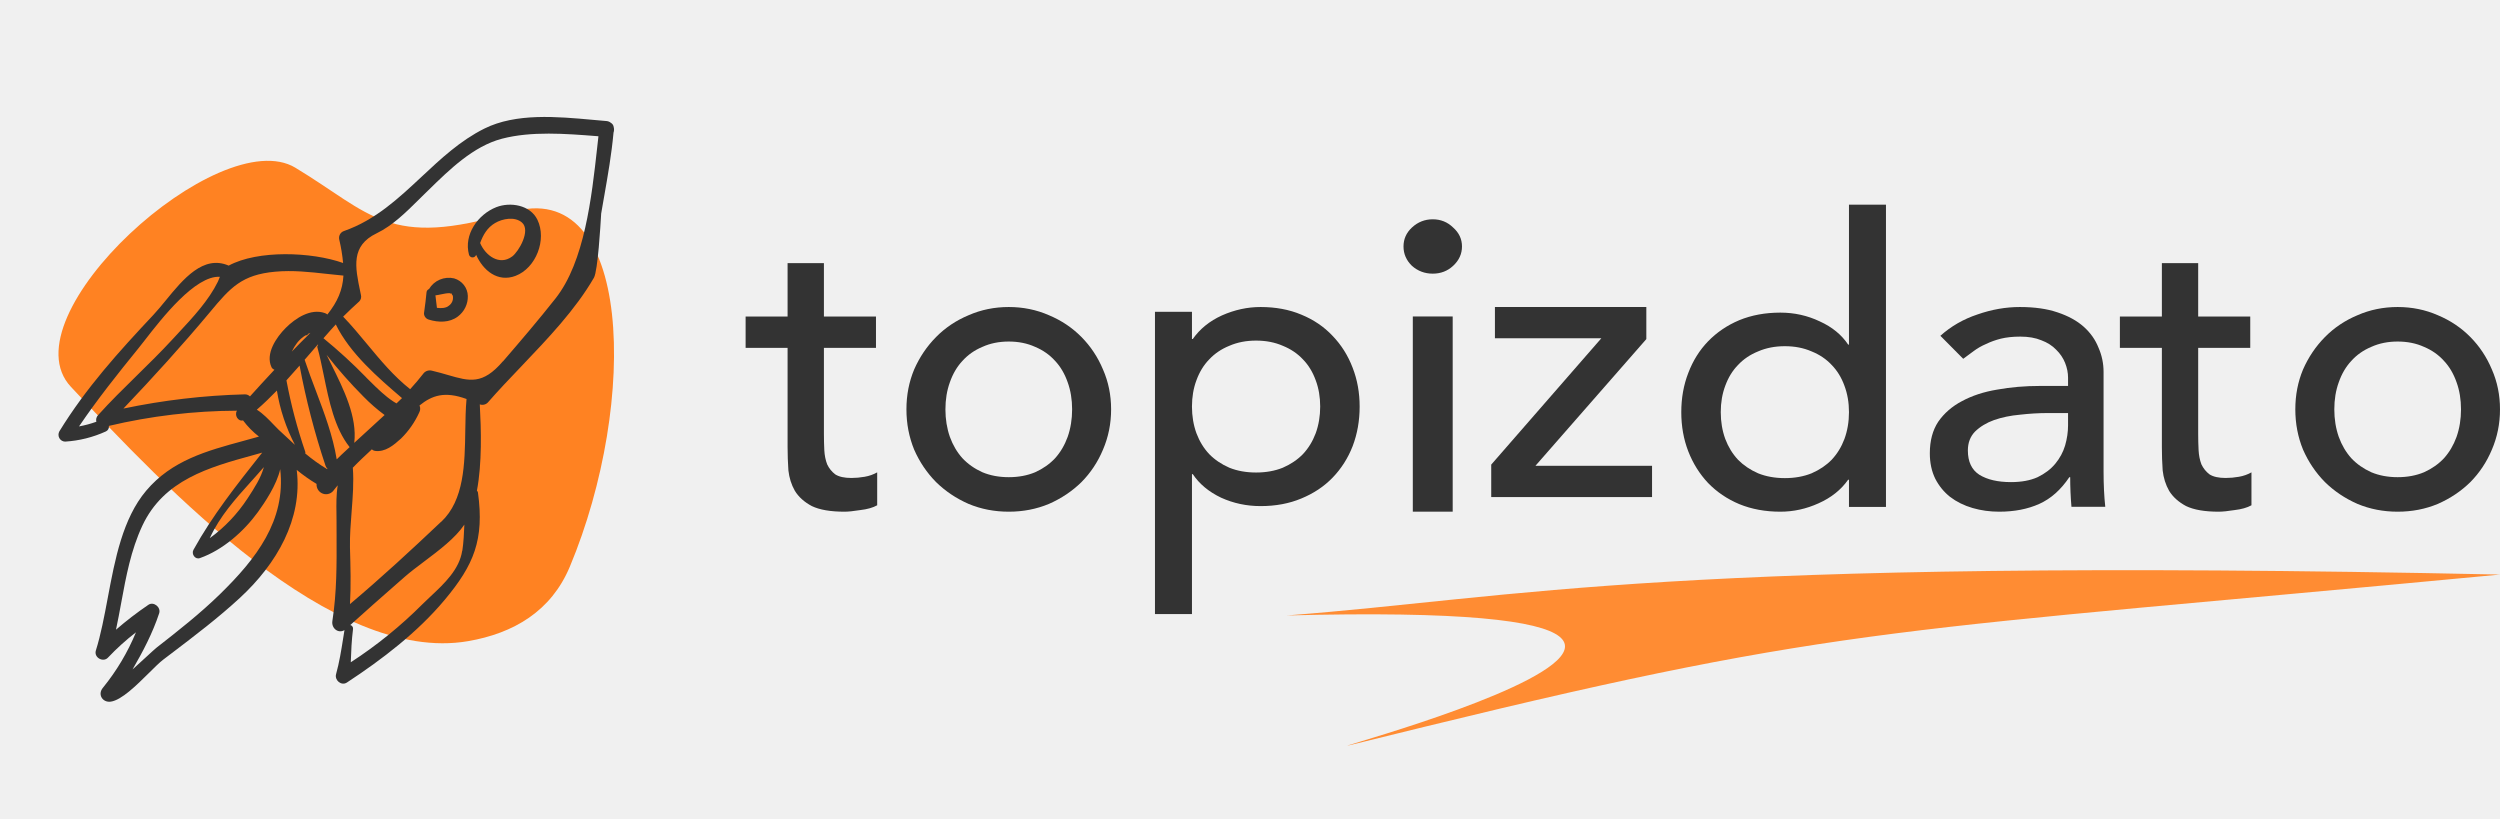
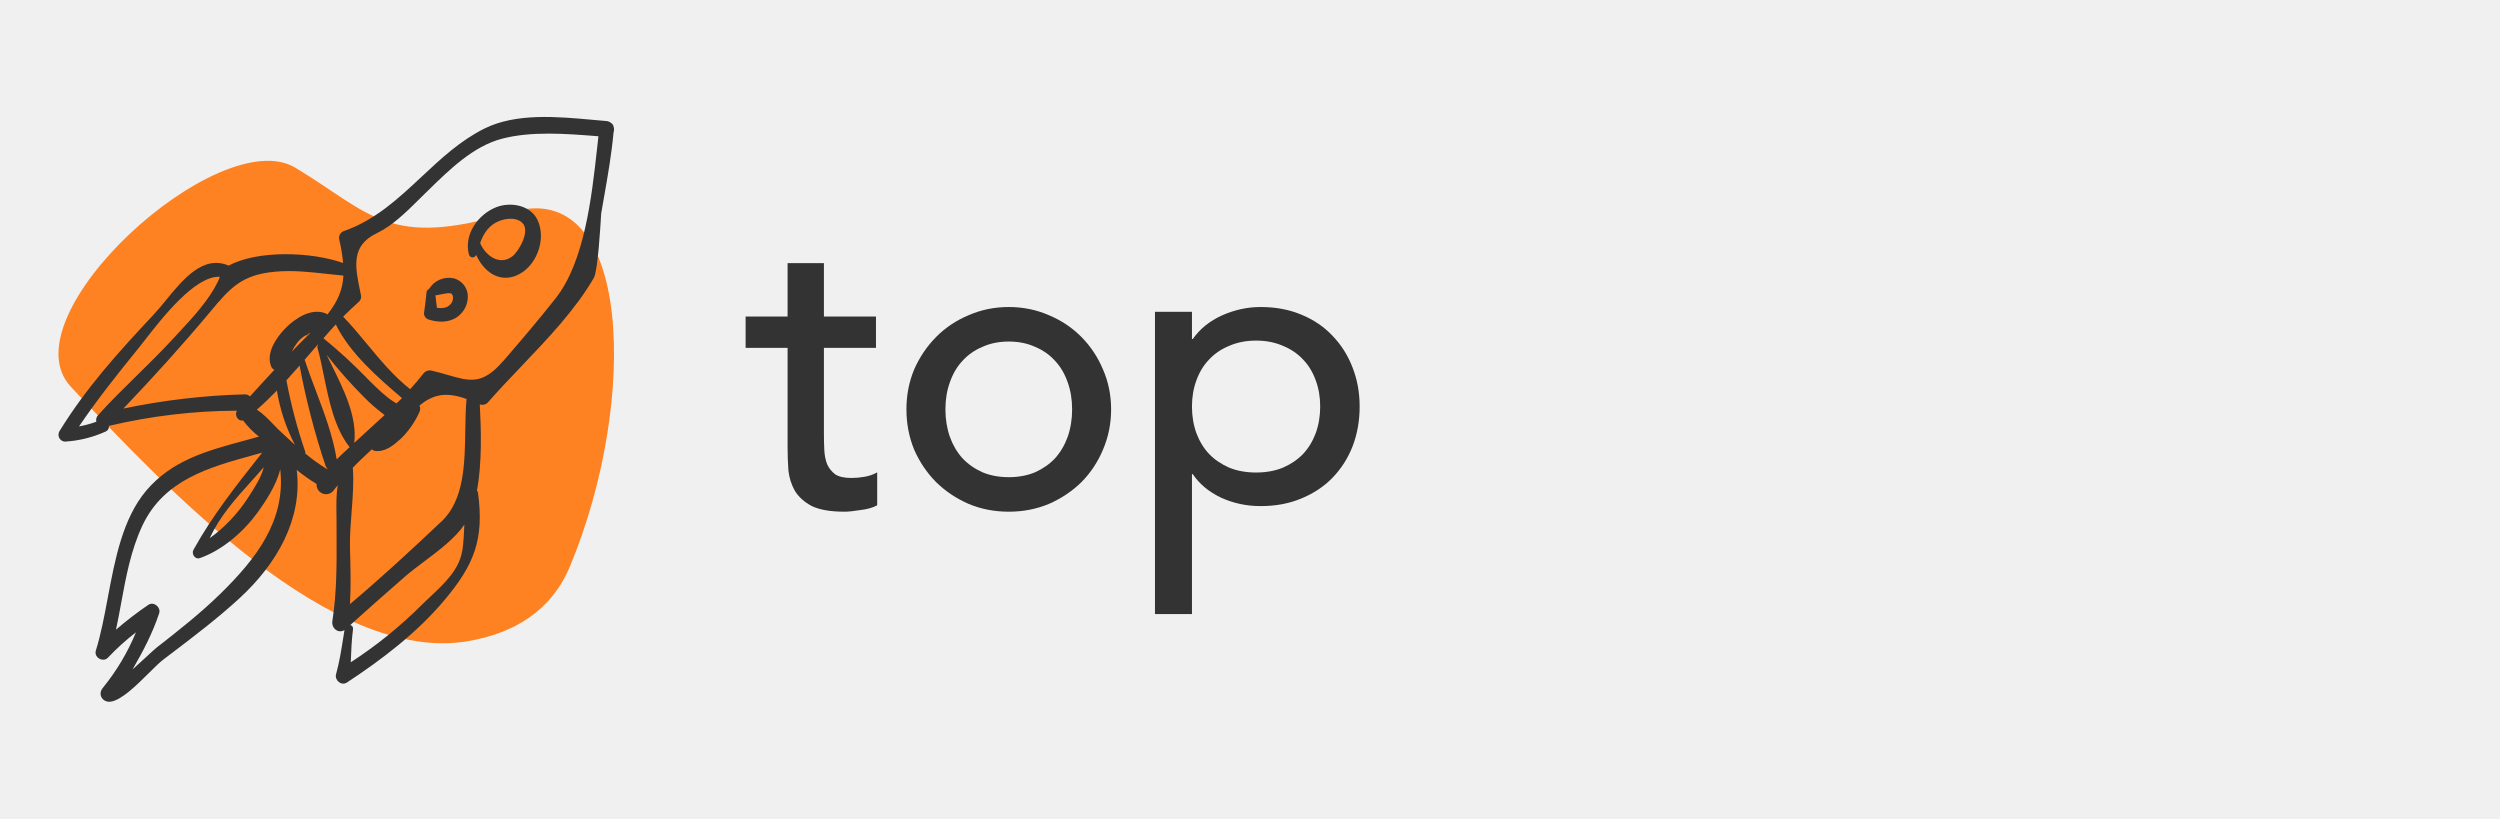
<svg xmlns="http://www.w3.org/2000/svg" width="171" height="56" viewBox="0 0 171 56" fill="none">
  <g id="logo-3 13" clip-path="url(#clip0_452_3515)">
    <g id="Clip path group">
      <mask id="mask0_452_3515" style="mask-type:luminance" maskUnits="userSpaceOnUse" x="0" y="0" width="171" height="56">
        <g id="clip0_201_35">
          <path id="Vector" d="M171 0H0V56H171V0Z" fill="white" />
        </g>
      </mask>
      <g mask="url(#mask0_452_3515)">
        <g id="Group">
          <path id="Vector_2" d="M38.976 38.762C37.701 41.809 35.13 43.32 32.011 43.856C22.728 45.451 11.356 33.406 4.85 26.459C0.337 21.639 15.01 8.34 20.203 11.472C25.396 14.604 26.56 17.054 34.928 14.524C43.296 11.993 43.688 27.499 38.976 38.762Z" fill="#FF8222" />
          <path id="Vector_3" fill-rule="evenodd" clip-rule="evenodd" d="M33.944 14.171C32.691 14.665 31.704 16.046 32.081 17.428C32.098 17.48 32.13 17.526 32.174 17.558C32.218 17.59 32.27 17.608 32.324 17.608C32.378 17.608 32.431 17.59 32.475 17.558C32.518 17.526 32.551 17.48 32.567 17.428C33.039 18.493 34.036 19.331 35.258 18.871C36.667 18.338 37.417 16.386 36.758 15.027C36.262 14.012 34.896 13.799 33.944 14.171ZM35.029 17.545C34.155 18.198 33.194 17.467 32.841 16.622C33.044 16.075 33.315 15.581 33.855 15.26C34.363 14.956 35.209 14.795 35.698 15.217C36.325 15.757 35.486 17.204 35.029 17.547V17.545Z" fill="#343434" />
          <path id="Vector_4" fill-rule="evenodd" clip-rule="evenodd" d="M30.082 19.126C30.391 18.995 30.734 18.965 31.061 19.041C31.327 19.118 31.56 19.276 31.729 19.491C31.897 19.707 31.992 19.969 31.999 20.241C32.008 20.515 31.949 20.786 31.828 21.033C31.707 21.28 31.528 21.494 31.305 21.659C30.737 22.08 29.992 22.063 29.347 21.867C29.248 21.842 29.16 21.786 29.097 21.706C29.034 21.627 29 21.529 29 21.428C29.008 21.368 29.016 21.307 29.025 21.247C29.081 20.832 29.137 20.419 29.174 20C29.177 19.949 29.195 19.9 29.226 19.859C29.257 19.818 29.299 19.787 29.347 19.768C29.515 19.482 29.773 19.257 30.082 19.126ZM29.886 21.056C30.184 21.097 30.513 21.078 30.705 20.908C30.804 20.838 30.881 20.744 30.93 20.634C30.978 20.525 30.995 20.405 30.98 20.287C30.979 20.279 30.98 20.274 30.98 20.27C30.981 20.255 30.981 20.251 30.95 20.168C30.989 20.275 30.836 20.035 30.928 20.132C30.886 20.088 30.889 20.079 30.889 20.079C30.886 20.079 30.873 20.076 30.827 20.055C30.957 20.12 30.684 20.055 30.817 20.055C30.604 20.041 30.387 20.087 30.17 20.133C30.041 20.161 29.912 20.188 29.783 20.203C29.811 20.49 29.847 20.773 29.886 21.056Z" fill="#343434" />
          <path id="Vector_5" fill-rule="evenodd" clip-rule="evenodd" d="M41.325 13.429L41.326 13.428C41.58 11.981 41.832 10.543 41.965 9.072C42.006 8.954 42.011 8.826 41.98 8.705C41.974 8.642 41.952 8.58 41.918 8.527C41.883 8.474 41.836 8.43 41.781 8.399C41.698 8.331 41.597 8.29 41.491 8.28C41.179 8.254 40.858 8.225 40.529 8.195C38.108 7.975 35.289 7.718 33.126 8.798C31.478 9.62 30.156 10.856 28.838 12.089C27.254 13.571 25.674 15.049 23.537 15.799C23.417 15.836 23.316 15.918 23.254 16.029C23.192 16.14 23.175 16.271 23.206 16.394C23.331 16.918 23.419 17.451 23.468 17.988C21.306 17.223 17.637 17.09 15.642 18.168C13.905 17.414 12.525 19.098 11.34 20.546C11.048 20.902 10.768 21.244 10.497 21.532C8.128 24.055 5.882 26.534 4.06 29.505C4.021 29.576 4 29.656 4 29.738C4 29.82 4.021 29.9 4.061 29.971C4.101 30.041 4.159 30.1 4.228 30.142C4.297 30.183 4.376 30.205 4.456 30.206C5.419 30.147 6.364 29.91 7.244 29.509C7.314 29.477 7.373 29.423 7.41 29.355C7.447 29.286 7.461 29.207 7.449 29.13C10.322 28.451 13.26 28.102 16.209 28.091C16.013 28.397 16.295 28.853 16.622 28.753C16.934 29.172 17.301 29.545 17.712 29.863C17.347 29.968 16.981 30.067 16.616 30.166C14.156 30.835 11.749 31.489 9.999 33.563C8.389 35.475 7.868 38.248 7.371 40.894C7.133 42.16 6.9 43.396 6.557 44.495C6.408 44.974 7.054 45.336 7.385 44.982C7.978 44.355 8.618 43.776 9.3 43.25C8.733 44.622 7.97 45.901 7.035 47.048C6.656 47.507 7.024 48.07 7.575 47.993C8.312 47.89 9.339 46.872 10.181 46.038C10.564 45.657 10.909 45.315 11.171 45.115C11.36 44.972 11.548 44.828 11.737 44.685L11.739 44.684C13.341 43.467 14.938 42.254 16.419 40.886C18.925 38.57 20.708 35.512 20.296 32.141C20.724 32.493 21.177 32.814 21.652 33.099C21.642 33.245 21.681 33.39 21.761 33.512C21.842 33.633 21.96 33.724 22.096 33.771C22.233 33.817 22.381 33.816 22.517 33.768C22.653 33.719 22.77 33.627 22.849 33.504C22.905 33.428 22.964 33.358 23.025 33.286C23.051 33.256 23.076 33.226 23.102 33.195C22.996 33.818 23.005 34.476 23.014 35.12C23.017 35.3 23.019 35.479 23.019 35.655C23.019 35.981 23.021 36.305 23.022 36.627C23.03 38.589 23.039 40.51 22.735 42.473C22.655 42.978 23.14 43.356 23.562 43.099C23.532 43.28 23.504 43.462 23.475 43.643C23.344 44.47 23.213 45.296 22.988 46.109C22.87 46.528 23.349 46.933 23.726 46.686C26.137 45.105 28.56 43.252 30.422 41.024C32.409 38.644 33.136 36.923 32.692 33.686C32.682 33.639 32.657 33.596 32.621 33.563C32.977 31.676 32.911 29.403 32.818 27.659C32.912 27.694 33.014 27.7 33.111 27.677C33.209 27.655 33.298 27.604 33.368 27.531C34.078 26.716 34.858 25.898 35.652 25.067C37.48 23.151 39.374 21.166 40.627 18.992C40.89 18.536 41.075 15.387 41.113 14.731C41.117 14.657 41.12 14.614 41.12 14.611C41.187 14.216 41.256 13.822 41.325 13.429ZM6.703 28.402C6.648 28.46 6.609 28.532 6.59 28.61C6.57 28.688 6.57 28.77 6.59 28.848C6.204 28.986 5.808 29.093 5.405 29.167C6.665 27.305 8.054 25.566 9.472 23.819C9.588 23.677 9.731 23.492 9.897 23.279C11.064 21.777 13.348 18.836 15.04 18.932C15.008 19.007 14.981 19.076 14.959 19.133C14.934 19.195 14.915 19.243 14.902 19.268C14.273 20.552 13.191 21.713 12.193 22.785C12.06 22.928 11.929 23.069 11.8 23.209C11.016 24.061 10.189 24.873 9.362 25.684C8.457 26.572 7.551 27.46 6.703 28.402ZM17.098 27.114C17.05 27.067 16.994 27.03 16.932 27.006C16.87 26.982 16.804 26.971 16.738 26.974C13.95 27.047 11.173 27.372 8.441 27.946C10.479 25.805 12.472 23.612 14.368 21.342C15.763 19.66 16.548 18.792 18.821 18.584C20.02 18.474 21.192 18.604 22.371 18.735C22.743 18.776 23.116 18.817 23.491 18.851C23.436 19.838 23.087 20.641 22.393 21.512C22.341 21.468 22.281 21.434 22.216 21.413C21.259 21.076 20.212 21.761 19.551 22.422C18.89 23.082 18.139 24.196 18.571 25.117C18.612 25.197 18.682 25.258 18.766 25.286V25.297C18.203 25.898 17.652 26.5 17.098 27.114ZM22.339 24.273C23.126 25.275 23.97 26.23 24.867 27.132C25.313 27.589 25.795 28.008 26.307 28.387C25.901 28.765 25.49 29.139 25.08 29.513C24.797 29.772 24.513 30.031 24.231 30.291C24.443 28.513 23.511 26.639 22.68 24.965C22.563 24.73 22.448 24.499 22.339 24.273ZM25.054 25.82C24.128 24.87 23.15 23.974 22.125 23.136C22.185 23.068 22.245 23 22.305 22.931C22.524 22.682 22.742 22.433 22.968 22.191C23.936 24.171 25.855 25.827 27.497 27.23C27.429 27.299 27.359 27.365 27.288 27.432C27.232 27.485 27.175 27.538 27.12 27.593C27.05 27.554 26.983 27.516 26.915 27.47C26.323 27.082 25.806 26.57 25.302 26.072C25.219 25.99 25.136 25.908 25.054 25.827V25.82ZM21.231 22.766C20.803 23.186 20.379 23.613 19.958 24.049C20.059 23.837 20.182 23.635 20.324 23.448C20.482 23.246 20.674 23.075 20.892 22.943C20.931 22.944 20.97 22.934 21.005 22.915C21.039 22.895 21.067 22.866 21.086 22.83C21.121 22.818 21.153 22.803 21.184 22.788C21.2 22.781 21.216 22.773 21.231 22.766ZM15.03 40.657C13.681 41.972 12.184 43.149 10.706 44.301C10.593 44.392 10.328 44.636 9.996 44.941C9.716 45.2 9.388 45.502 9.065 45.791C9.777 44.565 10.432 43.321 10.886 41.952C11.025 41.535 10.507 41.119 10.144 41.372C9.375 41.895 8.637 42.462 7.933 43.072C8.066 42.455 8.18 41.834 8.294 41.215C8.624 39.424 8.952 37.639 9.735 35.961C11.205 32.819 14.308 31.962 17.305 31.135C17.516 31.077 17.726 31.019 17.935 30.96L17.807 31.121C16.167 33.194 14.521 35.274 13.237 37.6C13.071 37.884 13.339 38.292 13.671 38.175C15.232 37.626 16.674 36.358 17.644 35.021C18.097 34.392 18.927 33.171 19.167 32.09C19.564 35.61 17.521 38.224 15.03 40.657ZM18.049 31.949C17.85 32.685 17.393 33.386 16.982 34.018L16.925 34.105C16.235 35.158 15.362 36.075 14.348 36.811C15.033 35.315 16.097 34.133 17.175 32.934C17.468 32.609 17.762 32.283 18.049 31.949ZM19.056 29.392C18.961 29.302 18.852 29.188 18.732 29.062C18.404 28.718 17.994 28.287 17.566 28.022C18.046 27.61 18.496 27.166 18.939 26.713C19.149 28.012 19.567 29.266 20.173 30.428C19.798 30.087 19.425 29.741 19.056 29.392ZM22.367 32.083C21.844 31.767 21.346 31.41 20.877 31.015C20.892 30.976 20.892 30.932 20.877 30.893C20.331 29.301 19.901 27.671 19.592 26.016C19.846 25.735 20.094 25.455 20.342 25.175L20.491 25.006C20.926 27.332 21.52 29.623 22.269 31.865C22.295 31.939 22.338 32.005 22.395 32.058C22.389 32.068 22.383 32.079 22.378 32.09L22.367 32.083ZM23.029 31.411C22.767 29.802 22.188 28.271 21.61 26.741C21.342 26.033 21.074 25.324 20.837 24.608C21.016 24.402 21.195 24.195 21.373 23.988L21.376 23.985C21.497 23.845 21.618 23.704 21.739 23.564C21.739 23.57 21.746 23.576 21.753 23.582C21.758 23.587 21.763 23.591 21.766 23.596C21.741 23.614 21.722 23.64 21.712 23.671C21.702 23.701 21.702 23.733 21.711 23.764C21.877 24.36 22.011 25.014 22.149 25.687C22.506 27.431 22.888 29.297 23.915 30.583C23.832 30.661 23.748 30.738 23.664 30.817C23.455 31.01 23.243 31.206 23.041 31.411H23.029ZM31.613 37.673C31.428 38.945 30.381 39.925 29.453 40.794C29.262 40.974 29.076 41.148 28.903 41.32C27.408 42.818 25.762 44.152 23.993 45.3C24.017 44.542 24.052 43.787 24.148 43.022C24.155 42.961 24.14 42.9 24.105 42.85C24.07 42.8 24.018 42.765 23.96 42.752C24.979 41.827 26.015 40.919 27.05 40.01C27.264 39.823 27.477 39.635 27.691 39.448C28.065 39.12 28.523 38.776 29.003 38.415C30.026 37.646 31.148 36.803 31.762 35.884L31.762 35.89C31.737 36.478 31.712 37.072 31.623 37.673H31.613ZM30.179 35.682C28.143 37.611 26.082 39.513 23.938 41.32C24.012 40.047 23.975 38.767 23.939 37.493L23.938 37.441C23.922 36.638 23.986 35.821 24.05 35.005C24.129 33.989 24.209 32.975 24.133 31.991C24.55 31.557 24.988 31.15 25.433 30.736C25.49 30.789 25.56 30.824 25.635 30.839C26.347 30.943 26.923 30.455 27.428 29.998C27.948 29.488 28.371 28.884 28.674 28.217C28.714 28.144 28.737 28.062 28.741 27.978C28.744 27.894 28.728 27.811 28.694 27.734C29.555 27.04 30.424 26.744 31.911 27.292C31.849 27.962 31.838 28.687 31.826 29.429C31.791 31.736 31.752 34.206 30.189 35.682H30.179ZM34.397 24.715C33.006 26.336 32.119 26.079 30.642 25.651C30.313 25.555 29.955 25.451 29.555 25.358C29.457 25.33 29.353 25.329 29.255 25.355C29.156 25.381 29.066 25.434 28.994 25.508C28.696 25.896 28.38 26.263 28.055 26.621C26.926 25.727 26.025 24.641 25.121 23.551C24.588 22.908 24.054 22.264 23.471 21.658C23.835 21.297 24.2 20.95 24.575 20.614C24.63 20.557 24.669 20.487 24.689 20.41C24.709 20.334 24.708 20.253 24.688 20.176C24.674 20.107 24.659 20.039 24.645 19.971L24.645 19.969C24.285 18.245 23.986 16.811 25.769 15.954C26.846 15.435 27.766 14.524 28.625 13.675C28.75 13.551 28.873 13.429 28.995 13.31C29.096 13.212 29.197 13.113 29.299 13.014C30.747 11.596 32.373 10.004 34.331 9.489C36.346 8.961 38.699 9.145 40.815 9.311L40.933 9.321C40.905 9.571 40.876 9.829 40.847 10.092C40.468 13.512 39.983 17.898 38.001 20.41C36.844 21.878 35.623 23.305 34.407 24.715H34.397Z" fill="#333333" />
-           <path id="Vector_6" d="M171 39.3C114.006 38.083 103.977 40.884 88 42.098C136.39 40.832 74.506 55.318 97.491 49.7C126.222 42.678 129.948 43.198 171 39.3Z" fill="#FF8C33" />
          <path id="Vector_7" d="M59.917 23.795H56.356V29.7C56.356 30.066 56.365 30.432 56.383 30.798C56.402 31.146 56.466 31.466 56.577 31.759C56.706 32.034 56.89 32.263 57.129 32.446C57.386 32.611 57.755 32.693 58.233 32.693C58.528 32.693 58.831 32.666 59.144 32.611C59.457 32.556 59.742 32.455 60 32.309V34.561C59.706 34.725 59.319 34.835 58.84 34.89C58.38 34.963 58.022 35 57.764 35C56.807 35 56.061 34.872 55.528 34.615C55.012 34.341 54.626 33.993 54.368 33.572C54.129 33.151 53.982 32.684 53.926 32.171C53.89 31.64 53.871 31.109 53.871 30.578V23.795H51V21.653H53.871V18H56.356V21.653H59.917V23.795Z" fill="#333333" />
          <path id="Vector_8" d="M64.667 28C64.667 28.675 64.769 29.302 64.972 29.884C65.176 30.446 65.463 30.933 65.833 31.345C66.204 31.739 66.657 32.058 67.195 32.301C67.731 32.526 68.333 32.639 69 32.639C69.667 32.639 70.269 32.526 70.806 32.301C71.343 32.058 71.796 31.739 72.167 31.345C72.537 30.933 72.824 30.446 73.028 29.884C73.231 29.302 73.333 28.675 73.333 28C73.333 27.325 73.231 26.707 73.028 26.145C72.824 25.564 72.537 25.076 72.167 24.683C71.796 24.27 71.343 23.952 70.806 23.727C70.269 23.483 69.667 23.361 69 23.361C68.333 23.361 67.731 23.483 67.195 23.727C66.657 23.952 66.204 24.27 65.833 24.683C65.463 25.076 65.176 25.564 64.972 26.145C64.769 26.707 64.667 27.325 64.667 28ZM62 28C62 27.026 62.176 26.116 62.528 25.273C62.898 24.43 63.398 23.689 64.028 23.052C64.657 22.415 65.398 21.918 66.25 21.562C67.102 21.188 68.019 21 69 21C69.981 21 70.898 21.188 71.75 21.562C72.602 21.918 73.343 22.415 73.972 23.052C74.602 23.689 75.093 24.43 75.445 25.273C75.815 26.116 76 27.026 76 28C76 28.974 75.815 29.893 75.445 30.755C75.093 31.598 74.602 32.339 73.972 32.976C73.343 33.594 72.602 34.091 71.75 34.466C70.898 34.822 69.981 35 69 35C68.019 35 67.102 34.822 66.25 34.466C65.398 34.091 64.657 33.594 64.028 32.976C63.398 32.339 62.898 31.598 62.528 30.755C62.176 29.893 62 28.974 62 28Z" fill="#333333" />
          <path id="Vector_9" d="M79 21.328H81.53V23.188H81.586C82.074 22.495 82.739 21.957 83.582 21.574C84.444 21.192 85.325 21 86.225 21C87.256 21 88.183 21.173 89.008 21.52C89.851 21.866 90.564 22.349 91.145 22.969C91.744 23.589 92.203 24.318 92.522 25.156C92.841 25.977 93 26.861 93 27.809C93 28.775 92.841 29.677 92.522 30.516C92.203 31.336 91.744 32.056 91.145 32.676C90.564 33.277 89.851 33.751 89.008 34.098C88.183 34.444 87.256 34.617 86.225 34.617C85.269 34.617 84.369 34.426 83.526 34.043C82.683 33.642 82.036 33.104 81.586 32.43H81.53V42H79V21.328ZM85.916 23.297C85.241 23.297 84.632 23.415 84.088 23.652C83.545 23.871 83.086 24.181 82.711 24.582C82.336 24.965 82.046 25.439 81.839 26.004C81.633 26.551 81.53 27.152 81.53 27.809C81.53 28.465 81.633 29.076 81.839 29.641C82.046 30.188 82.336 30.662 82.711 31.062C83.086 31.445 83.545 31.755 84.088 31.992C84.632 32.211 85.241 32.32 85.916 32.32C86.59 32.32 87.2 32.211 87.743 31.992C88.287 31.755 88.746 31.445 89.121 31.062C89.495 30.662 89.786 30.188 89.992 29.641C90.198 29.076 90.301 28.465 90.301 27.809C90.301 27.152 90.198 26.551 89.992 26.004C89.786 25.439 89.495 24.965 89.121 24.582C88.746 24.181 88.287 23.871 87.743 23.652C87.2 23.415 86.59 23.297 85.916 23.297Z" fill="#333333" />
-           <path id="Vector_10" d="M96.636 21.648H99.364V35H96.636V21.648ZM96 16.859C96 16.352 96.192 15.92 96.576 15.563C96.98 15.188 97.455 15 98 15C98.545 15 99.01 15.188 99.394 15.563C99.798 15.92 100 16.352 100 16.859C100 17.366 99.798 17.808 99.394 18.183C99.01 18.54 98.545 18.718 98 18.718C97.455 18.718 96.98 18.54 96.576 18.183C96.192 17.808 96 17.366 96 16.859Z" fill="#333333" />
-           <path id="Vector_11" d="M102 31.779L109.53 23.139H102.253V21H112.609V23.194L105.024 31.861H113V34H102V31.779Z" fill="#333333" />
-           <path id="Vector_12" d="M129 34.672H126.47V32.812H126.414C125.926 33.505 125.252 34.043 124.39 34.426C123.546 34.809 122.675 35 121.776 35C120.745 35 119.807 34.827 118.964 34.48C118.14 34.134 117.427 33.651 116.827 33.031C116.247 32.411 115.797 31.691 115.478 30.871C115.16 30.051 115 29.157 115 28.191C115 27.225 115.16 26.332 115.478 25.512C115.797 24.673 116.247 23.953 116.827 23.352C117.427 22.732 118.14 22.249 118.964 21.902C119.807 21.556 120.745 21.383 121.776 21.383C122.731 21.383 123.631 21.583 124.474 21.984C125.318 22.367 125.964 22.896 126.414 23.57H126.47V14H129V34.672ZM122.084 32.703C122.759 32.703 123.368 32.594 123.911 32.375C124.456 32.138 124.915 31.828 125.289 31.445C125.664 31.044 125.955 30.57 126.16 30.023C126.366 29.458 126.47 28.848 126.47 28.191C126.47 27.535 126.366 26.934 126.16 26.387C125.955 25.822 125.664 25.348 125.289 24.965C124.915 24.564 124.456 24.254 123.911 24.035C123.368 23.798 122.759 23.68 122.084 23.68C121.41 23.68 120.8 23.798 120.257 24.035C119.713 24.254 119.255 24.564 118.88 24.965C118.505 25.348 118.214 25.822 118.008 26.387C117.802 26.934 117.7 27.535 117.7 28.191C117.7 28.848 117.802 29.458 118.008 30.023C118.214 30.57 118.505 31.044 118.88 31.445C119.255 31.828 119.713 32.138 120.257 32.375C120.8 32.594 121.41 32.703 122.084 32.703Z" fill="#333333" />
-           <path id="Vector_13" d="M132.722 22.968C133.455 22.312 134.303 21.825 135.267 21.506C136.231 21.169 137.195 21 138.159 21C139.162 21 140.019 21.122 140.733 21.366C141.465 21.609 142.063 21.937 142.526 22.349C142.988 22.762 143.325 23.24 143.538 23.783C143.769 24.308 143.884 24.861 143.884 25.442V32.245C143.884 32.714 143.894 33.145 143.914 33.538C143.933 33.932 143.962 34.306 144 34.663H141.687C141.629 33.988 141.601 33.313 141.601 32.639H141.542C140.964 33.501 140.28 34.11 139.489 34.466C138.698 34.822 137.783 35 136.743 35C136.106 35 135.498 34.916 134.92 34.747C134.342 34.578 133.831 34.325 133.387 33.988C132.963 33.651 132.626 33.238 132.375 32.751C132.125 32.245 132 31.664 132 31.008C132 30.146 132.192 29.424 132.578 28.843C132.982 28.262 133.522 27.794 134.197 27.438C134.892 27.063 135.691 26.801 136.597 26.651C137.523 26.482 138.506 26.398 139.547 26.398H141.455V25.835C141.455 25.498 141.388 25.161 141.253 24.823C141.118 24.486 140.915 24.186 140.646 23.924C140.377 23.643 140.038 23.427 139.634 23.277C139.229 23.108 138.747 23.024 138.188 23.024C137.687 23.024 137.243 23.071 136.858 23.165C136.491 23.258 136.154 23.38 135.845 23.53C135.538 23.661 135.257 23.821 135.007 24.008C134.757 24.195 134.515 24.373 134.284 24.542L132.722 22.968ZM140.068 28.253C139.451 28.253 138.814 28.291 138.159 28.366C137.523 28.422 136.934 28.544 136.395 28.731C135.875 28.918 135.441 29.181 135.094 29.518C134.766 29.855 134.602 30.287 134.602 30.811C134.602 31.58 134.863 32.133 135.383 32.47C135.923 32.807 136.646 32.976 137.552 32.976C138.265 32.976 138.872 32.864 139.373 32.639C139.875 32.395 140.28 32.086 140.588 31.711C140.896 31.336 141.118 30.924 141.253 30.474C141.388 30.005 141.455 29.546 141.455 29.096V28.253H140.068Z" fill="#333333" />
-           <path id="Vector_14" d="M153.917 23.795H150.356V29.7C150.356 30.066 150.365 30.432 150.384 30.798C150.402 31.146 150.466 31.466 150.576 31.759C150.706 32.034 150.889 32.263 151.129 32.446C151.386 32.611 151.755 32.693 152.233 32.693C152.528 32.693 152.831 32.666 153.144 32.611C153.457 32.556 153.743 32.455 154 32.309V34.561C153.705 34.725 153.32 34.835 152.841 34.89C152.381 34.963 152.021 35 151.764 35C150.807 35 150.062 34.872 149.528 34.615C149.013 34.341 148.626 33.993 148.368 33.572C148.129 33.151 147.982 32.684 147.926 32.171C147.89 31.64 147.872 31.109 147.872 30.578V23.795H145V21.653H147.872V18H150.356V21.653H153.917V23.795Z" fill="#333333" />
-           <path id="Vector_15" d="M159.667 28C159.667 28.675 159.768 29.302 159.972 29.884C160.176 30.446 160.463 30.933 160.833 31.345C161.203 31.739 161.658 32.058 162.194 32.301C162.731 32.526 163.334 32.639 164 32.639C164.666 32.639 165.269 32.526 165.806 32.301C166.342 32.058 166.796 31.739 167.167 31.345C167.537 30.933 167.824 30.446 168.028 29.884C168.232 29.302 168.333 28.675 168.333 28C168.333 27.325 168.232 26.707 168.028 26.145C167.824 25.564 167.537 25.076 167.167 24.683C166.796 24.27 166.342 23.952 165.806 23.727C165.269 23.483 164.666 23.361 164 23.361C163.334 23.361 162.731 23.483 162.194 23.727C161.658 23.952 161.203 24.27 160.833 24.683C160.463 25.076 160.176 25.564 159.972 26.145C159.768 26.707 159.667 27.325 159.667 28ZM157 28C157 27.026 157.175 26.116 157.528 25.273C157.898 24.43 158.398 23.689 159.028 23.052C159.657 22.415 160.398 21.918 161.25 21.562C162.102 21.188 163.019 21 164 21C164.981 21 165.898 21.188 166.75 21.562C167.602 21.918 168.343 22.415 168.972 23.052C169.602 23.689 170.092 24.43 170.445 25.273C170.815 26.116 171 27.026 171 28C171 28.974 170.815 29.893 170.445 30.755C170.092 31.598 169.602 32.339 168.972 32.976C168.343 33.594 167.602 34.091 166.75 34.466C165.898 34.822 164.981 35 164 35C163.019 35 162.102 34.822 161.25 34.466C160.398 34.091 159.657 33.594 159.028 32.976C158.398 32.339 157.898 31.598 157.528 30.755C157.175 29.893 157 28.974 157 28Z" fill="#333333" />
        </g>
      </g>
    </g>
  </g>
  <defs>
    <clipPath id="clip0_452_3515">
      <rect width="171" height="56" fill="white" />
    </clipPath>
  </defs>
</svg>
